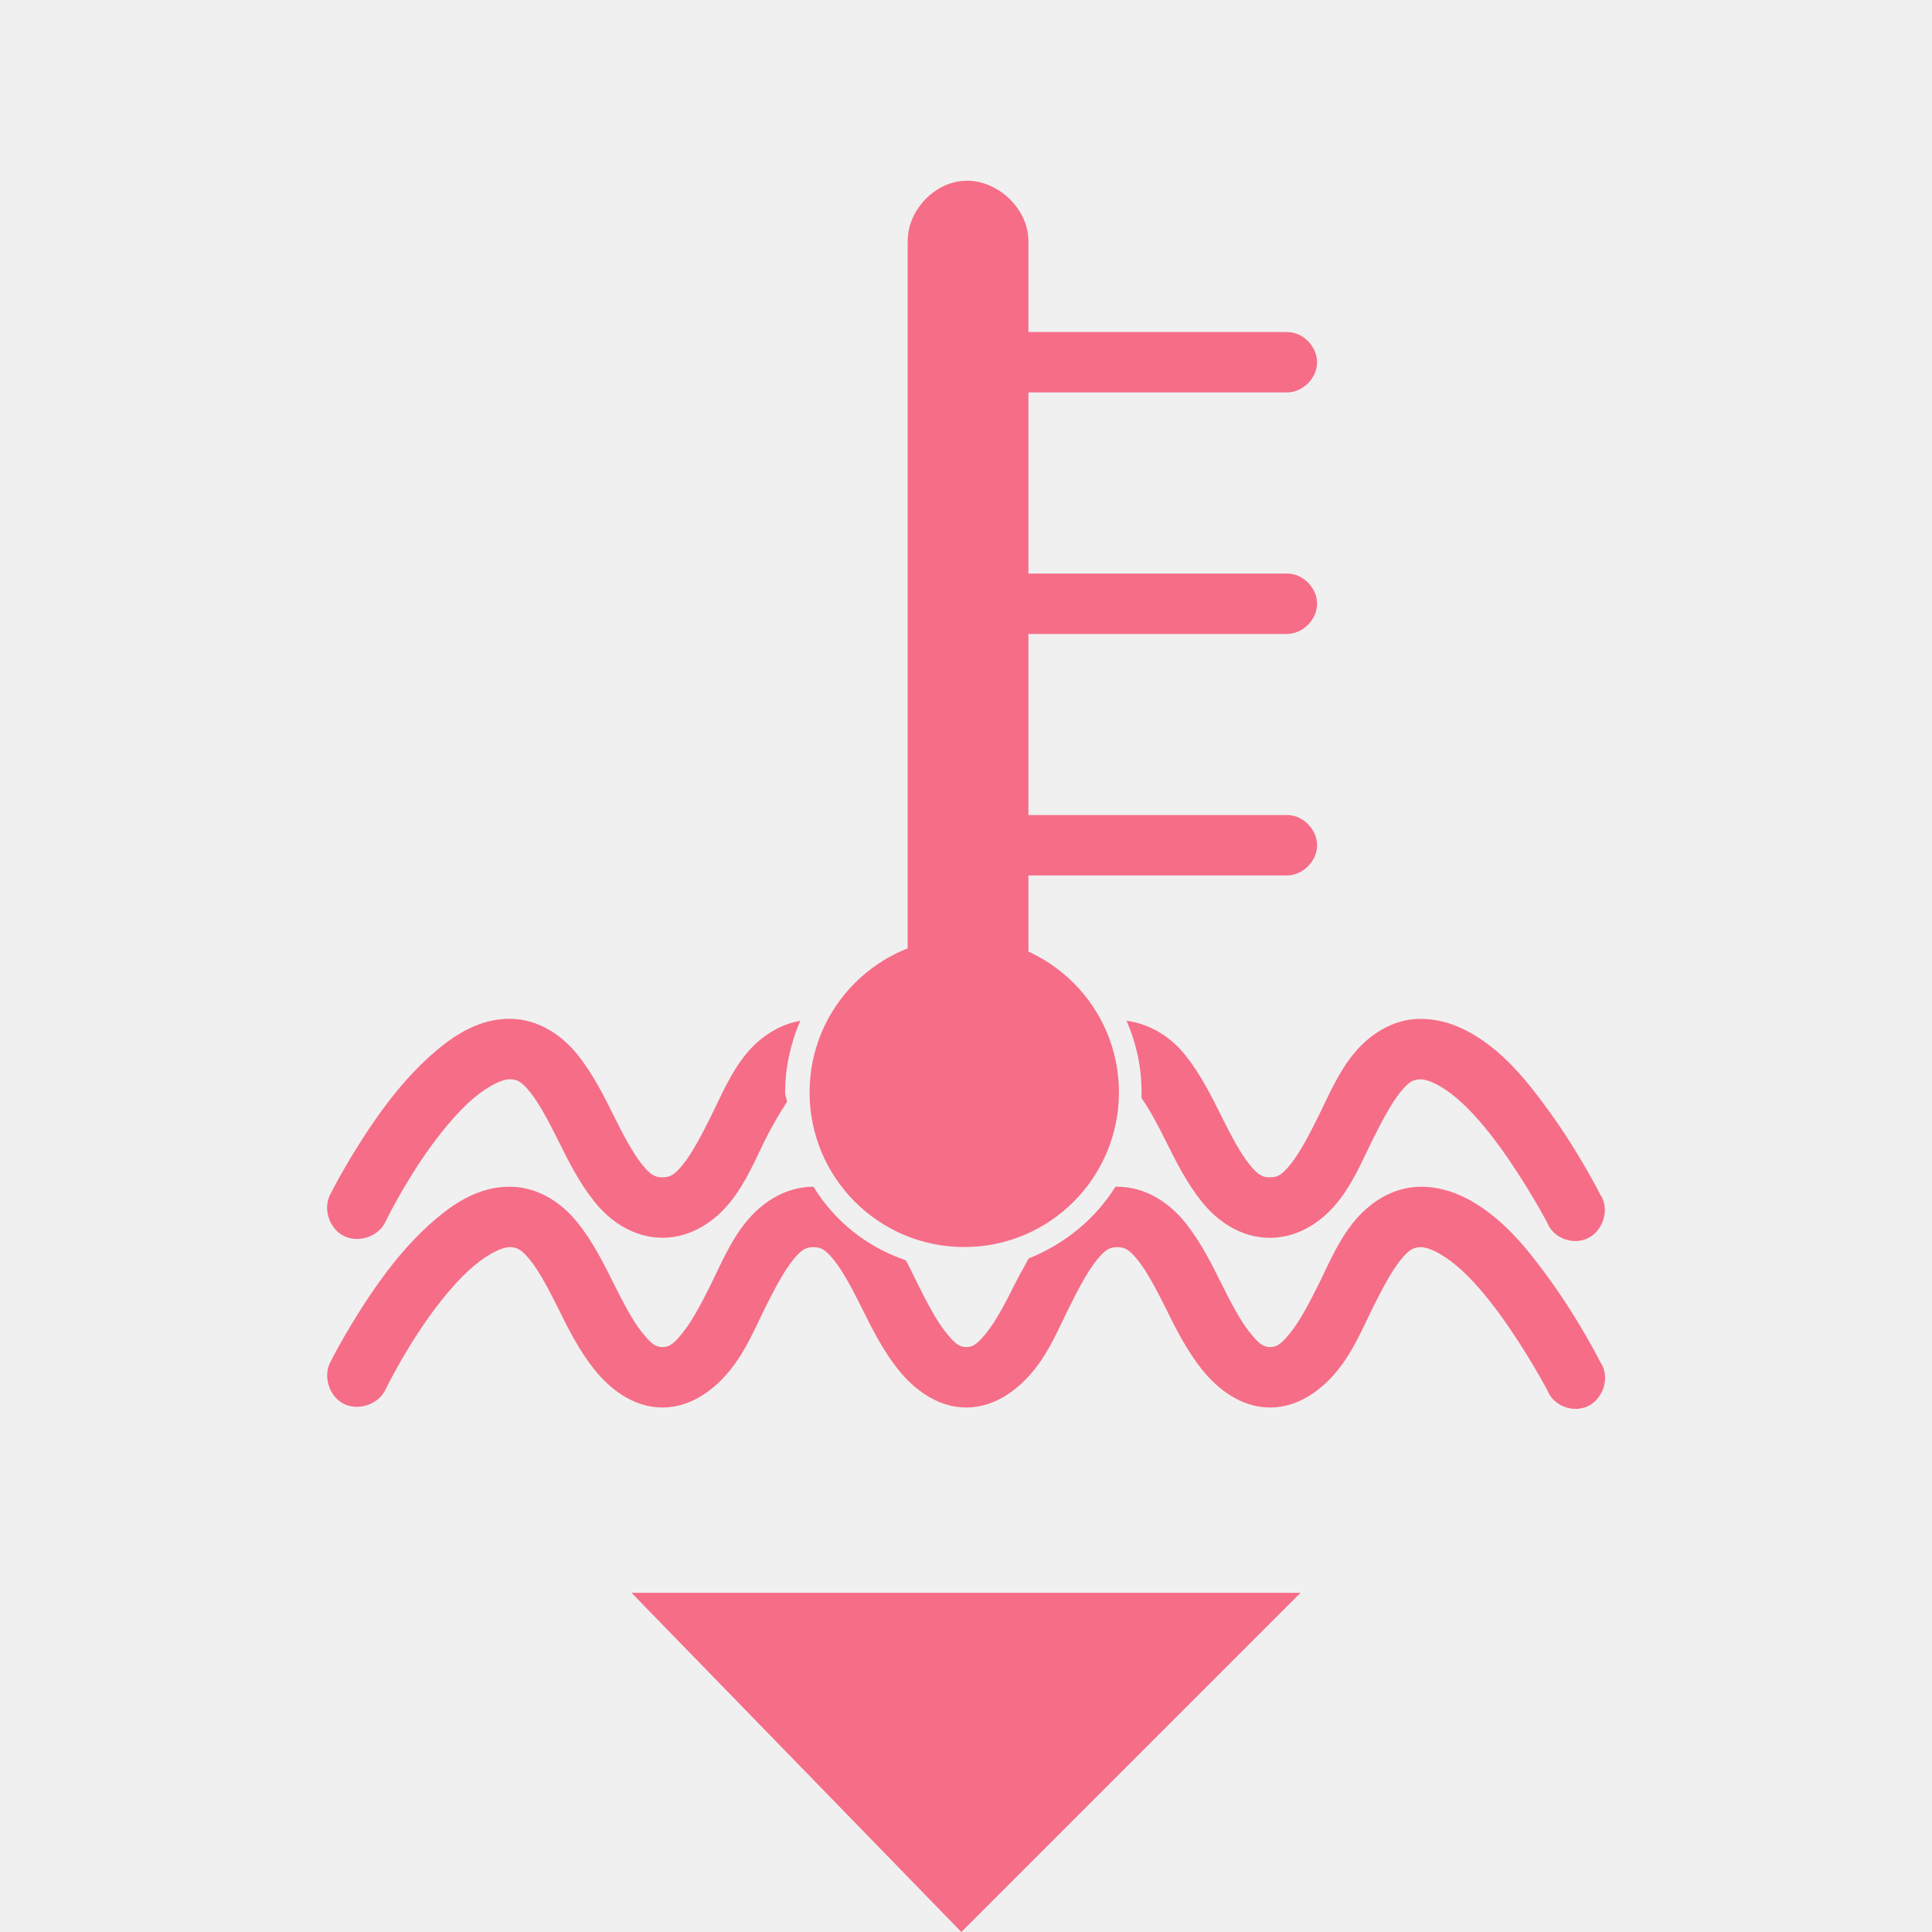
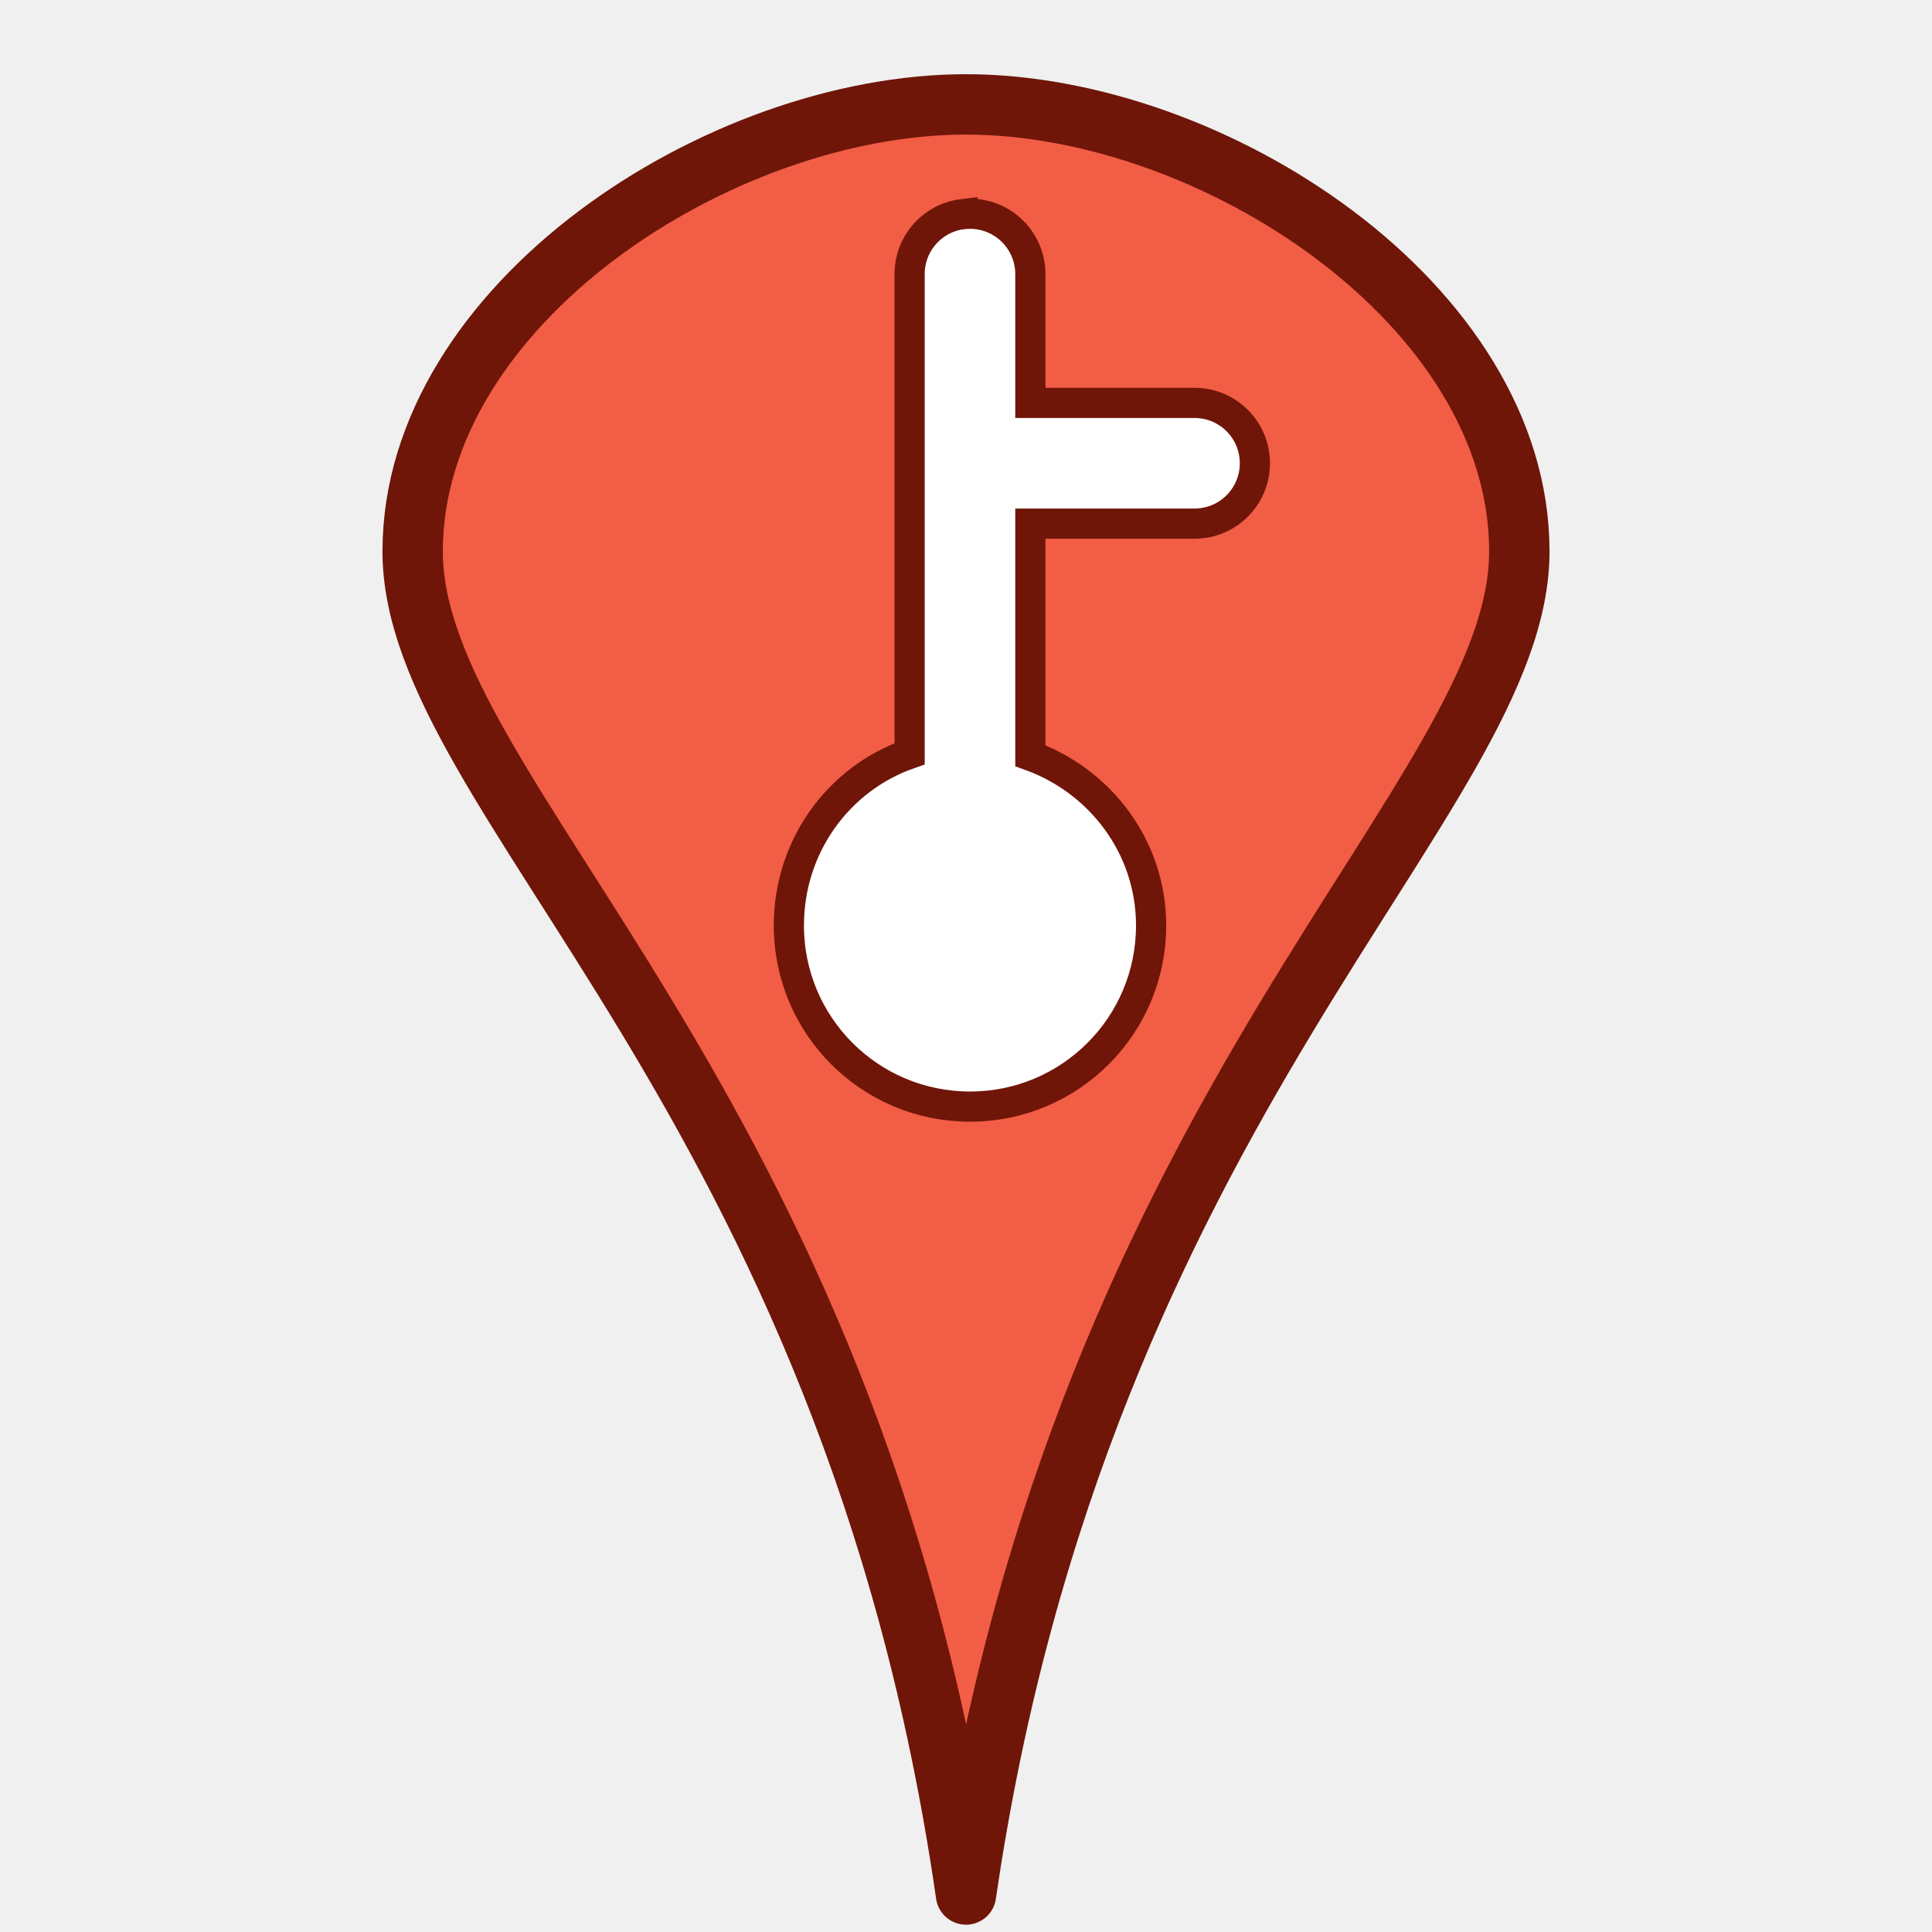
<svg xmlns="http://www.w3.org/2000/svg" width="32" height="32" id="svg2" version="1.1">
  <defs id="defs4" />
  <g id="layer1" transform="translate(0,-1020.362)">
-     <g id="g3840" style="fill:#f66d88;fill-opacity:1">
+     <g id="g3840" style="fill:#f66d88;fill-opacity:1" transform="translate(49.60427,28.16777)">
      <path id="path3756" d="m 15.909,1023.362 c -0.481,0.061 -0.879,0.516 -0.875,1 l 0,11.922 c 0.694,-0.254 1.359,-0.107 2,0.031 l 0,-1.453 4.281,0 c 0.264,0 0.5,-0.236 0.5,-0.5 0,-0.264 -0.236,-0.504 -0.5,-0.5 l -4.281,0 0,-3 4.281,0 c 0.264,0 0.5,-0.236 0.5,-0.5 0,-0.264 -0.236,-0.504 -0.5,-0.5 l -4.281,0 0,-3 4.281,0 c 0.264,0 0.5,-0.236 0.5,-0.5 0,-0.264 -0.236,-0.504 -0.5,-0.5 l -4.281,0 0,-1.5 c 0.004,-0.568 -0.561,-1.071 -1.125,-1 z m 0.062,12.531 c -1.415,0 -2.562,1.147 -2.562,2.562 0,1.415 1.147,2.562 2.562,2.562 1.415,0 2.562,-1.147 2.562,-2.562 0,-1.415 -1.147,-2.562 -2.562,-2.562 z m -7.531,1.344 c -0.485,0 -0.877,0.243 -1.219,0.531 -0.342,0.288 -0.653,0.65 -0.906,1 -0.507,0.7 -0.844,1.375 -0.844,1.375 -0.125,0.237 -0.02,0.564 0.219,0.688 0.238,0.123 0.566,0.02 0.688,-0.219 0,0 0.302,-0.632 0.75,-1.25 0.224,-0.309 0.475,-0.607 0.719,-0.812 0.244,-0.206 0.471,-0.312 0.594,-0.312 0.123,0 0.198,0.036 0.344,0.219 0.146,0.182 0.306,0.483 0.469,0.812 0.163,0.33 0.344,0.688 0.594,1 0.25,0.312 0.64,0.594 1.125,0.594 0.485,0 0.875,-0.282 1.125,-0.594 0.25,-0.312 0.4,-0.67 0.562,-1 0.126,-0.256 0.257,-0.477 0.375,-0.656 -0.003,-0.053 -0.031,-0.102 -0.031,-0.156 0,-0.418 0.095,-0.826 0.25,-1.188 -0.382,0.07 -0.696,0.3 -0.906,0.562 -0.25,0.312 -0.4,0.67 -0.562,1 -0.163,0.33 -0.323,0.63 -0.469,0.812 -0.146,0.182 -0.221,0.219 -0.344,0.219 -0.123,0 -0.198,-0.036 -0.344,-0.219 -0.146,-0.182 -0.306,-0.483 -0.469,-0.812 -0.163,-0.33 -0.344,-0.688 -0.594,-1 -0.25,-0.312 -0.64,-0.594 -1.125,-0.594 z m 15.094,0 c -0.485,0 -0.875,0.282 -1.125,0.594 -0.25,0.312 -0.4,0.67 -0.562,1 -0.163,0.33 -0.323,0.63 -0.469,0.812 -0.146,0.182 -0.221,0.219 -0.344,0.219 -0.123,0 -0.198,-0.036 -0.344,-0.219 -0.146,-0.182 -0.306,-0.483 -0.469,-0.812 -0.163,-0.33 -0.344,-0.688 -0.594,-1 -0.222,-0.277 -0.559,-0.508 -0.969,-0.562 0.162,0.365 0.25,0.764 0.25,1.188 0,0.032 0.001,0.062 0,0.094 0.129,0.184 0.266,0.435 0.406,0.719 0.163,0.33 0.344,0.688 0.594,1 0.25,0.312 0.64,0.594 1.125,0.594 0.485,0 0.875,-0.282 1.125,-0.594 0.25,-0.312 0.4,-0.67 0.562,-1 0.163,-0.33 0.323,-0.63 0.469,-0.812 0.146,-0.182 0.221,-0.219 0.344,-0.219 0.123,0 0.35,0.106 0.594,0.312 0.244,0.206 0.495,0.503 0.719,0.812 0.448,0.618 0.781,1.25 0.781,1.25 0.102,0.263 0.439,0.383 0.688,0.25 0.249,-0.133 0.35,-0.488 0.188,-0.719 0,0 -0.337,-0.675 -0.844,-1.375 -0.253,-0.35 -0.533,-0.712 -0.875,-1 -0.342,-0.288 -0.765,-0.531 -1.25,-0.531 z m -15.094,2.781 c -0.485,1e-4 -0.877,0.243 -1.219,0.531 -0.342,0.288 -0.653,0.65 -0.906,1 -0.507,0.7 -0.844,1.375 -0.844,1.375 -0.123,0.237 -0.019,0.565 0.219,0.688 0.237,0.123 0.565,0.018 0.688,-0.219 0,0 0.302,-0.632 0.75,-1.25 0.224,-0.309 0.475,-0.607 0.719,-0.812 0.244,-0.206 0.471,-0.312 0.594,-0.312 0.123,0 0.198,0.037 0.344,0.219 0.146,0.182 0.306,0.483 0.469,0.812 0.163,0.33 0.344,0.688 0.594,1 0.25,0.312 0.64,0.625 1.125,0.625 0.485,0 0.875,-0.313 1.125,-0.625 0.25,-0.312 0.4,-0.67 0.562,-1 0.163,-0.33 0.323,-0.63 0.469,-0.812 0.146,-0.182 0.221,-0.219 0.344,-0.219 0.123,0 0.198,0.037 0.344,0.219 0.146,0.182 0.306,0.483 0.469,0.812 0.163,0.33 0.344,0.688 0.594,1 0.25,0.312 0.64,0.625 1.125,0.625 0.485,0 0.875,-0.313 1.125,-0.625 0.25,-0.312 0.4,-0.67 0.562,-1 0.163,-0.33 0.323,-0.63 0.469,-0.812 0.146,-0.182 0.221,-0.219 0.344,-0.219 0.123,0 0.198,0.037 0.344,0.219 0.146,0.182 0.306,0.483 0.469,0.812 0.163,0.33 0.344,0.688 0.594,1 0.25,0.312 0.64,0.625 1.125,0.625 0.485,0 0.875,-0.313 1.125,-0.625 0.25,-0.312 0.4,-0.67 0.562,-1 0.163,-0.33 0.323,-0.63 0.469,-0.812 0.146,-0.182 0.221,-0.219 0.344,-0.219 0.123,0 0.35,0.106 0.594,0.312 0.244,0.206 0.495,0.503 0.719,0.812 0.448,0.618 0.781,1.25 0.781,1.25 0.102,0.263 0.439,0.383 0.688,0.25 0.249,-0.133 0.35,-0.488 0.188,-0.719 0,0 -0.337,-0.675 -0.844,-1.375 -0.253,-0.35 -0.533,-0.712 -0.875,-1 -0.342,-0.288 -0.765,-0.531 -1.25,-0.531 -0.485,1e-4 -0.875,0.282 -1.125,0.594 -0.25,0.312 -0.4,0.67 -0.562,1 -0.163,0.33 -0.323,0.63 -0.469,0.812 -0.146,0.182 -0.221,0.25 -0.344,0.25 -0.123,0 -0.198,-0.068 -0.344,-0.25 -0.146,-0.182 -0.306,-0.483 -0.469,-0.812 -0.163,-0.33 -0.344,-0.688 -0.594,-1 -0.25,-0.312 -0.64,-0.594 -1.125,-0.594 -0.011,0 -0.021,-3e-4 -0.031,0 -0.335,0.537 -0.843,0.951 -1.438,1.188 -0.071,0.14 -0.152,0.27 -0.219,0.406 -0.163,0.33 -0.323,0.63 -0.469,0.812 -0.146,0.182 -0.221,0.25 -0.344,0.25 -0.123,0 -0.198,-0.068 -0.344,-0.25 -0.146,-0.182 -0.306,-0.483 -0.469,-0.812 -0.061,-0.124 -0.119,-0.247 -0.188,-0.375 -0.649,-0.222 -1.175,-0.643 -1.531,-1.219 -0.485,1e-4 -0.875,0.282 -1.125,0.594 -0.25,0.312 -0.4,0.67 -0.562,1 -0.163,0.33 -0.323,0.63 -0.469,0.812 -0.146,0.182 -0.221,0.25 -0.344,0.25 -0.123,0 -0.198,-0.068 -0.344,-0.25 -0.146,-0.182 -0.306,-0.483 -0.469,-0.812 -0.163,-0.33 -0.344,-0.688 -0.594,-1 -0.25,-0.312 -0.64,-0.594 -1.125,-0.594 z" style="font-size:medium;font-style:normal;font-variant:normal;font-weight:normal;font-stretch:normal;text-indent:0;text-align:start;text-decoration:none;line-height:normal;letter-spacing:normal;word-spacing:normal;text-transform:none;direction:ltr;block-progression:tb;writing-mode:lr-tb;text-anchor:start;baseline-shift:baseline;color:#000000;fill:#f66d88;fill-opacity:1;stroke:none;stroke-width:1;marker:none;visibility:visible;display:inline;overflow:visible;enable-background:accumulate;font-family:Sans;-inkscape-font-specification:Sans" />
      <path id="path3835" d="m 10.46,1046.744 11.081,0 -5.618,5.618 z" style="fill:#f66d88;fill-opacity:1;stroke:none" />
    </g>
-     <g style="fill:#136eef;fill-opacity:1" id="g3844" transform="translate(-46.60109,0)">
-       <path style="font-size:medium;font-style:normal;font-variant:normal;font-weight:normal;font-stretch:normal;text-indent:0;text-align:start;text-decoration:none;line-height:normal;letter-spacing:normal;word-spacing:normal;text-transform:none;direction:ltr;block-progression:tb;writing-mode:lr-tb;text-anchor:start;baseline-shift:baseline;color:#000000;fill:#136eef;fill-opacity:1;stroke:none;stroke-width:1;marker:none;visibility:visible;display:inline;overflow:visible;enable-background:accumulate;font-family:Sans;-inkscape-font-specification:Sans" d="m 15.909,1023.362 c -0.481,0.061 -0.879,0.516 -0.875,1 l 0,11.922 c 0.694,-0.254 1.359,-0.107 2,0.031 l 0,-1.453 4.281,0 c 0.264,0 0.5,-0.236 0.5,-0.5 0,-0.264 -0.236,-0.504 -0.5,-0.5 l -4.281,0 0,-3 4.281,0 c 0.264,0 0.5,-0.236 0.5,-0.5 0,-0.264 -0.236,-0.504 -0.5,-0.5 l -4.281,0 0,-3 4.281,0 c 0.264,0 0.5,-0.236 0.5,-0.5 0,-0.264 -0.236,-0.504 -0.5,-0.5 l -4.281,0 0,-1.5 c 0.004,-0.568 -0.561,-1.071 -1.125,-1 z m 0.062,12.531 c -1.415,0 -2.562,1.147 -2.562,2.562 0,1.415 1.147,2.562 2.562,2.562 1.415,0 2.562,-1.147 2.562,-2.562 0,-1.415 -1.147,-2.562 -2.562,-2.562 z m -7.531,1.344 c -0.485,0 -0.877,0.243 -1.219,0.531 -0.342,0.288 -0.653,0.65 -0.906,1 -0.507,0.7 -0.844,1.375 -0.844,1.375 -0.125,0.237 -0.02,0.564 0.219,0.688 0.238,0.123 0.566,0.02 0.688,-0.219 0,0 0.302,-0.632 0.75,-1.25 0.224,-0.309 0.475,-0.607 0.719,-0.812 0.244,-0.206 0.471,-0.312 0.594,-0.312 0.123,0 0.198,0.036 0.344,0.219 0.146,0.182 0.306,0.483 0.469,0.812 0.163,0.33 0.344,0.688 0.594,1 0.25,0.312 0.64,0.594 1.125,0.594 0.485,0 0.875,-0.282 1.125,-0.594 0.25,-0.312 0.4,-0.67 0.562,-1 0.126,-0.256 0.257,-0.477 0.375,-0.656 -0.003,-0.053 -0.031,-0.102 -0.031,-0.156 0,-0.418 0.095,-0.826 0.25,-1.188 -0.382,0.07 -0.696,0.3 -0.906,0.562 -0.25,0.312 -0.4,0.67 -0.562,1 -0.163,0.33 -0.323,0.63 -0.469,0.812 -0.146,0.182 -0.221,0.219 -0.344,0.219 -0.123,0 -0.198,-0.036 -0.344,-0.219 -0.146,-0.182 -0.306,-0.483 -0.469,-0.812 -0.163,-0.33 -0.344,-0.688 -0.594,-1 -0.25,-0.312 -0.64,-0.594 -1.125,-0.594 z m 15.094,0 c -0.485,0 -0.875,0.282 -1.125,0.594 -0.25,0.312 -0.4,0.67 -0.562,1 -0.163,0.33 -0.323,0.63 -0.469,0.812 -0.146,0.182 -0.221,0.219 -0.344,0.219 -0.123,0 -0.198,-0.036 -0.344,-0.219 -0.146,-0.182 -0.306,-0.483 -0.469,-0.812 -0.163,-0.33 -0.344,-0.688 -0.594,-1 -0.222,-0.277 -0.559,-0.508 -0.969,-0.562 0.162,0.365 0.25,0.764 0.25,1.188 0,0.032 0.001,0.062 0,0.094 0.129,0.184 0.266,0.435 0.406,0.719 0.163,0.33 0.344,0.688 0.594,1 0.25,0.312 0.64,0.594 1.125,0.594 0.485,0 0.875,-0.282 1.125,-0.594 0.25,-0.312 0.4,-0.67 0.562,-1 0.163,-0.33 0.323,-0.63 0.469,-0.812 0.146,-0.182 0.221,-0.219 0.344,-0.219 0.123,0 0.35,0.106 0.594,0.312 0.244,0.206 0.495,0.503 0.719,0.812 0.448,0.618 0.781,1.25 0.781,1.25 0.102,0.263 0.439,0.383 0.688,0.25 0.249,-0.133 0.35,-0.488 0.188,-0.719 0,0 -0.337,-0.675 -0.844,-1.375 -0.253,-0.35 -0.533,-0.712 -0.875,-1 -0.342,-0.288 -0.765,-0.531 -1.25,-0.531 z m -15.094,2.781 c -0.485,1e-4 -0.877,0.243 -1.219,0.531 -0.342,0.288 -0.653,0.65 -0.906,1 -0.507,0.7 -0.844,1.375 -0.844,1.375 -0.123,0.237 -0.019,0.565 0.219,0.688 0.237,0.123 0.565,0.018 0.688,-0.219 0,0 0.302,-0.632 0.75,-1.25 0.224,-0.309 0.475,-0.607 0.719,-0.812 0.244,-0.206 0.471,-0.312 0.594,-0.312 0.123,0 0.198,0.037 0.344,0.219 0.146,0.182 0.306,0.483 0.469,0.812 0.163,0.33 0.344,0.688 0.594,1 0.25,0.312 0.64,0.625 1.125,0.625 0.485,0 0.875,-0.313 1.125,-0.625 0.25,-0.312 0.4,-0.67 0.562,-1 0.163,-0.33 0.323,-0.63 0.469,-0.812 0.146,-0.182 0.221,-0.219 0.344,-0.219 0.123,0 0.198,0.037 0.344,0.219 0.146,0.182 0.306,0.483 0.469,0.812 0.163,0.33 0.344,0.688 0.594,1 0.25,0.312 0.64,0.625 1.125,0.625 0.485,0 0.875,-0.313 1.125,-0.625 0.25,-0.312 0.4,-0.67 0.562,-1 0.163,-0.33 0.323,-0.63 0.469,-0.812 0.146,-0.182 0.221,-0.219 0.344,-0.219 0.123,0 0.198,0.037 0.344,0.219 0.146,0.182 0.306,0.483 0.469,0.812 0.163,0.33 0.344,0.688 0.594,1 0.25,0.312 0.64,0.625 1.125,0.625 0.485,0 0.875,-0.313 1.125,-0.625 0.25,-0.312 0.4,-0.67 0.562,-1 0.163,-0.33 0.323,-0.63 0.469,-0.812 0.146,-0.182 0.221,-0.219 0.344,-0.219 0.123,0 0.35,0.106 0.594,0.312 0.244,0.206 0.495,0.503 0.719,0.812 0.448,0.618 0.781,1.25 0.781,1.25 0.102,0.263 0.439,0.383 0.688,0.25 0.249,-0.133 0.35,-0.488 0.188,-0.719 0,0 -0.337,-0.675 -0.844,-1.375 -0.253,-0.35 -0.533,-0.712 -0.875,-1 -0.342,-0.288 -0.765,-0.531 -1.25,-0.531 -0.485,1e-4 -0.875,0.282 -1.125,0.594 -0.25,0.312 -0.4,0.67 -0.562,1 -0.163,0.33 -0.323,0.63 -0.469,0.812 -0.146,0.182 -0.221,0.25 -0.344,0.25 -0.123,0 -0.198,-0.068 -0.344,-0.25 -0.146,-0.182 -0.306,-0.483 -0.469,-0.812 -0.163,-0.33 -0.344,-0.688 -0.594,-1 -0.25,-0.312 -0.64,-0.594 -1.125,-0.594 -0.011,0 -0.021,-3e-4 -0.031,0 -0.335,0.537 -0.843,0.951 -1.438,1.188 -0.071,0.14 -0.152,0.27 -0.219,0.406 -0.163,0.33 -0.323,0.63 -0.469,0.812 -0.146,0.182 -0.221,0.25 -0.344,0.25 -0.123,0 -0.198,-0.068 -0.344,-0.25 -0.146,-0.182 -0.306,-0.483 -0.469,-0.812 -0.061,-0.124 -0.119,-0.247 -0.188,-0.375 -0.649,-0.222 -1.175,-0.643 -1.531,-1.219 -0.485,1e-4 -0.875,0.282 -1.125,0.594 -0.25,0.312 -0.4,0.67 -0.562,1 -0.163,0.33 -0.323,0.63 -0.469,0.812 -0.146,0.182 -0.221,0.25 -0.344,0.25 -0.123,0 -0.198,-0.068 -0.344,-0.25 -0.146,-0.182 -0.306,-0.483 -0.469,-0.812 -0.163,-0.33 -0.344,-0.688 -0.594,-1 -0.25,-0.312 -0.64,-0.594 -1.125,-0.594 z" id="path3846" />
-       <path style="fill:#136eef;fill-opacity:1;stroke:none" d="m 10.46,1046.744 11.081,0 -5.618,5.618 z" id="path3848" />
+     <g id="g3774">
+       <path style="font-size:medium;font-style:normal;font-variant:normal;font-weight:normal;font-stretch:normal;text-indent:0;text-align:start;text-decoration:none;line-height:normal;letter-spacing:normal;word-spacing:normal;text-transform:none;direction:ltr;block-progression:tb;writing-mode:lr-tb;text-anchor:start;baseline-shift:baseline;color:#000000;fill:#136eef;fill-opacity:1;stroke:none;stroke-width:1;marker:none;visibility:visible;display:inline;overflow:visible;enable-background:accumulate;font-family:Sans;-inkscape-font-specification:Sans" d="m -30.692,1023.362 c -0.481,0.061 -0.879,0.516 -0.875,1 l 0,11.922 c 0.694,-0.254 1.359,-0.107 2,0.031 l 0,-1.453 4.281,0 c 0.264,0 0.5,-0.236 0.5,-0.5 0,-0.264 -0.236,-0.504 -0.5,-0.5 l -4.281,0 0,-3 4.281,0 c 0.264,0 0.5,-0.236 0.5,-0.5 0,-0.264 -0.236,-0.504 -0.5,-0.5 l -4.281,0 0,-3 4.281,0 c 0.264,0 0.5,-0.236 0.5,-0.5 0,-0.264 -0.236,-0.504 -0.5,-0.5 l -4.281,0 0,-1.5 c 0.004,-0.568 -0.561,-1.071 -1.125,-1 z m 0.062,12.531 c -1.415,0 -2.562,1.147 -2.562,2.562 0,1.415 1.147,2.562 2.562,2.562 1.415,0 2.562,-1.147 2.562,-2.562 0,-1.415 -1.147,-2.562 -2.562,-2.562 z m -7.531,1.344 c -0.485,0 -0.877,0.243 -1.219,0.531 -0.342,0.288 -0.653,0.65 -0.906,1 -0.507,0.7 -0.844,1.375 -0.844,1.375 -0.125,0.237 -0.02,0.564 0.219,0.688 0.238,0.123 0.566,0.02 0.688,-0.219 0,0 0.302,-0.632 0.75,-1.25 0.224,-0.309 0.475,-0.607 0.719,-0.812 0.244,-0.206 0.471,-0.312 0.594,-0.312 0.123,0 0.198,0.036 0.344,0.219 0.146,0.182 0.306,0.483 0.469,0.812 0.163,0.33 0.344,0.688 0.594,1 0.25,0.312 0.64,0.594 1.125,0.594 0.485,0 0.875,-0.282 1.125,-0.594 0.25,-0.312 0.4,-0.67 0.562,-1 0.126,-0.256 0.257,-0.477 0.375,-0.656 -0.003,-0.053 -0.031,-0.102 -0.031,-0.156 0,-0.418 0.095,-0.826 0.25,-1.188 -0.382,0.07 -0.696,0.3 -0.906,0.562 -0.25,0.312 -0.4,0.67 -0.562,1 -0.163,0.33 -0.323,0.63 -0.469,0.812 -0.146,0.182 -0.221,0.219 -0.344,0.219 -0.123,0 -0.198,-0.036 -0.344,-0.219 -0.146,-0.182 -0.306,-0.483 -0.469,-0.812 -0.163,-0.33 -0.344,-0.688 -0.594,-1 -0.25,-0.312 -0.64,-0.594 -1.125,-0.594 z m 15.094,0 c -0.485,0 -0.875,0.282 -1.125,0.594 -0.25,0.312 -0.4,0.67 -0.562,1 -0.163,0.33 -0.323,0.63 -0.469,0.812 -0.146,0.182 -0.221,0.219 -0.344,0.219 -0.123,0 -0.198,-0.036 -0.344,-0.219 -0.146,-0.182 -0.306,-0.483 -0.469,-0.812 -0.163,-0.33 -0.344,-0.688 -0.594,-1 -0.222,-0.277 -0.559,-0.508 -0.969,-0.562 0.162,0.365 0.25,0.764 0.25,1.188 0,0.032 0.001,0.062 0,0.094 0.129,0.184 0.266,0.435 0.406,0.719 0.163,0.33 0.344,0.688 0.594,1 0.25,0.312 0.64,0.594 1.125,0.594 0.485,0 0.875,-0.282 1.125,-0.594 0.25,-0.312 0.4,-0.67 0.562,-1 0.163,-0.33 0.323,-0.63 0.469,-0.812 0.146,-0.182 0.221,-0.219 0.344,-0.219 0.123,0 0.35,0.106 0.594,0.312 0.244,0.206 0.495,0.503 0.719,0.812 0.448,0.618 0.781,1.25 0.781,1.25 0.102,0.263 0.439,0.383 0.688,0.25 0.249,-0.133 0.35,-0.488 0.188,-0.719 0,0 -0.337,-0.675 -0.844,-1.375 -0.253,-0.35 -0.533,-0.712 -0.875,-1 -0.342,-0.288 -0.765,-0.531 -1.25,-0.531 z m -15.094,2.781 c -0.485,1e-4 -0.877,0.243 -1.219,0.531 -0.342,0.288 -0.653,0.65 -0.906,1 -0.507,0.7 -0.844,1.375 -0.844,1.375 -0.123,0.237 -0.019,0.565 0.219,0.688 0.237,0.123 0.565,0.018 0.688,-0.219 0,0 0.302,-0.632 0.75,-1.25 0.224,-0.309 0.475,-0.607 0.719,-0.812 0.244,-0.206 0.471,-0.312 0.594,-0.312 0.123,0 0.198,0.037 0.344,0.219 0.146,0.182 0.306,0.483 0.469,0.812 0.163,0.33 0.344,0.688 0.594,1 0.25,0.312 0.64,0.625 1.125,0.625 0.485,0 0.875,-0.313 1.125,-0.625 0.25,-0.312 0.4,-0.67 0.562,-1 0.163,-0.33 0.323,-0.63 0.469,-0.812 0.146,-0.182 0.221,-0.219 0.344,-0.219 0.123,0 0.198,0.037 0.344,0.219 0.146,0.182 0.306,0.483 0.469,0.812 0.163,0.33 0.344,0.688 0.594,1 0.25,0.312 0.64,0.625 1.125,0.625 0.485,0 0.875,-0.313 1.125,-0.625 0.25,-0.312 0.4,-0.67 0.562,-1 0.163,-0.33 0.323,-0.63 0.469,-0.812 0.146,-0.182 0.221,-0.219 0.344,-0.219 0.123,0 0.198,0.037 0.344,0.219 0.146,0.182 0.306,0.483 0.469,0.812 0.163,0.33 0.344,0.688 0.594,1 0.25,0.312 0.64,0.625 1.125,0.625 0.485,0 0.875,-0.313 1.125,-0.625 0.25,-0.312 0.4,-0.67 0.562,-1 0.163,-0.33 0.323,-0.63 0.469,-0.812 0.146,-0.182 0.221,-0.219 0.344,-0.219 0.123,0 0.35,0.106 0.594,0.312 0.244,0.206 0.495,0.503 0.719,0.812 0.448,0.618 0.781,1.25 0.781,1.25 0.102,0.263 0.439,0.383 0.688,0.25 0.249,-0.133 0.35,-0.488 0.188,-0.719 0,0 -0.337,-0.675 -0.844,-1.375 -0.253,-0.35 -0.533,-0.712 -0.875,-1 -0.342,-0.288 -0.765,-0.531 -1.25,-0.531 -0.485,1e-4 -0.875,0.282 -1.125,0.594 -0.25,0.312 -0.4,0.67 -0.562,1 -0.163,0.33 -0.323,0.63 -0.469,0.812 -0.146,0.182 -0.221,0.25 -0.344,0.25 -0.123,0 -0.198,-0.068 -0.344,-0.25 -0.146,-0.182 -0.306,-0.483 -0.469,-0.812 -0.163,-0.33 -0.344,-0.688 -0.594,-1 -0.25,-0.312 -0.64,-0.594 -1.125,-0.594 -0.011,0 -0.021,-3e-4 -0.031,0 -0.335,0.537 -0.843,0.951 -1.438,1.188 -0.071,0.14 -0.152,0.27 -0.219,0.406 -0.163,0.33 -0.323,0.63 -0.469,0.812 -0.146,0.182 -0.221,0.25 -0.344,0.25 -0.123,0 -0.198,-0.068 -0.344,-0.25 -0.146,-0.182 -0.306,-0.483 -0.469,-0.812 -0.061,-0.124 -0.119,-0.247 -0.188,-0.375 -0.649,-0.222 -1.175,-0.643 -1.531,-1.219 -0.485,1e-4 -0.875,0.282 -1.125,0.594 -0.25,0.312 -0.4,0.67 -0.562,1 -0.163,0.33 -0.323,0.63 -0.469,0.812 -0.146,0.182 -0.221,0.25 -0.344,0.25 -0.123,0 -0.198,-0.068 -0.344,-0.25 -0.146,-0.182 -0.306,-0.483 -0.469,-0.812 -0.163,-0.33 -0.344,-0.688 -0.594,-1 -0.25,-0.312 -0.64,-0.594 -1.125,-0.594 z" id="path3846" />
+       <path style="fill:#136eef;fill-opacity:1;stroke:none" d="m -36.141,1046.744 11.081,0 -5.618,5.618 z" id="path3848" />
+     </g>
+     <path style="color:#000000;fill:#f25d45;fill-opacity:1;fill-rule:evenodd;stroke:#6f1608;stroke-width:1;stroke-linecap:round;stroke-linejoin:round;stroke-miterlimit:4;stroke-opacity:1;stroke-dasharray:none;marker:none;visibility:visible;display:inline;overflow:visible;enable-background:accumulate" d="m 25.165,1029.495 c 0,4.089 -7.25,9.094 -9.165,22.246 -1.915,-13.255 -9.165,-18.156 -9.165,-22.246 0,-4.089 5.076,-7.404 9.165,-7.404 4.089,0 9.165,3.315 9.165,7.404 z" id="path2988" />
+     <path style="color:#000000;fill:#ffffff;fill-opacity:1;fill-rule:evenodd;stroke:#6f1608;stroke-width:0.5;stroke-miterlimit:4;stroke-opacity:1;stroke-dasharray:none;marker:none;visibility:visible;display:inline;overflow:visible;enable-background:accumulate" d="m 15.941,1023.909 a 1,1 0 0 0 -0.875,1 l 0,7.938 c -1.175,0.407 -2,1.53 -2,2.844 0,1.659 1.341,3 3,3 1.659,0 3,-1.341 3,-3 0,-1.3 -0.844,-2.395 -2,-2.812 l 0,-3.844 2.719,0 a 1,1 0 1 0 0,-2 l -2.719,0 0,-2.125 a 1,1 0 0 0 -1.125,-1 z" id="path3780" />
+     <g id="g3801" transform="translate(39.76626,-23.61122)">
+       <path style="color:#000000;fill:#136eef;fill-opacity:1;fill-rule:evenodd;stroke:#0b49a1;stroke-width:1;stroke-linecap:round;stroke-linejoin:round;stroke-miterlimit:4;stroke-opacity:1;stroke-dasharray:none;marker:none;visibility:visible;display:inline;overflow:visible;enable-background:accumulate" d="m 25.165,1029.495 c 0,4.089 -7.25,9.094 -9.165,22.246 -1.915,-13.255 -9.165,-18.156 -9.165,-22.246 0,-4.089 5.076,-7.404 9.165,-7.404 4.089,0 9.165,3.315 9.165,7.404 z" id="path3803" />
+       <path style="color:#000000;fill:#ffffff;fill-opacity:1;fill-rule:evenodd;stroke:#0b49a1;stroke-width:0.5;stroke-miterlimit:4;stroke-opacity:1;stroke-dasharray:none;marker:none;visibility:visible;display:inline;overflow:visible;enable-background:accumulate" d="m 15.941,1023.909 a 1,1 0 0 0 -0.875,1 l 0,7.938 c -1.175,0.407 -2,1.53 -2,2.844 0,1.659 1.341,3 3,3 1.659,0 3,-1.341 3,-3 0,-1.3 -0.844,-2.395 -2,-2.812 l 0,-3.844 2.719,0 a 1,1 0 1 0 0,-2 l -2.719,0 0,-2.125 a 1,1 0 0 0 -1.125,-1 z" id="path3805" />
    </g>
  </g>
</svg>
